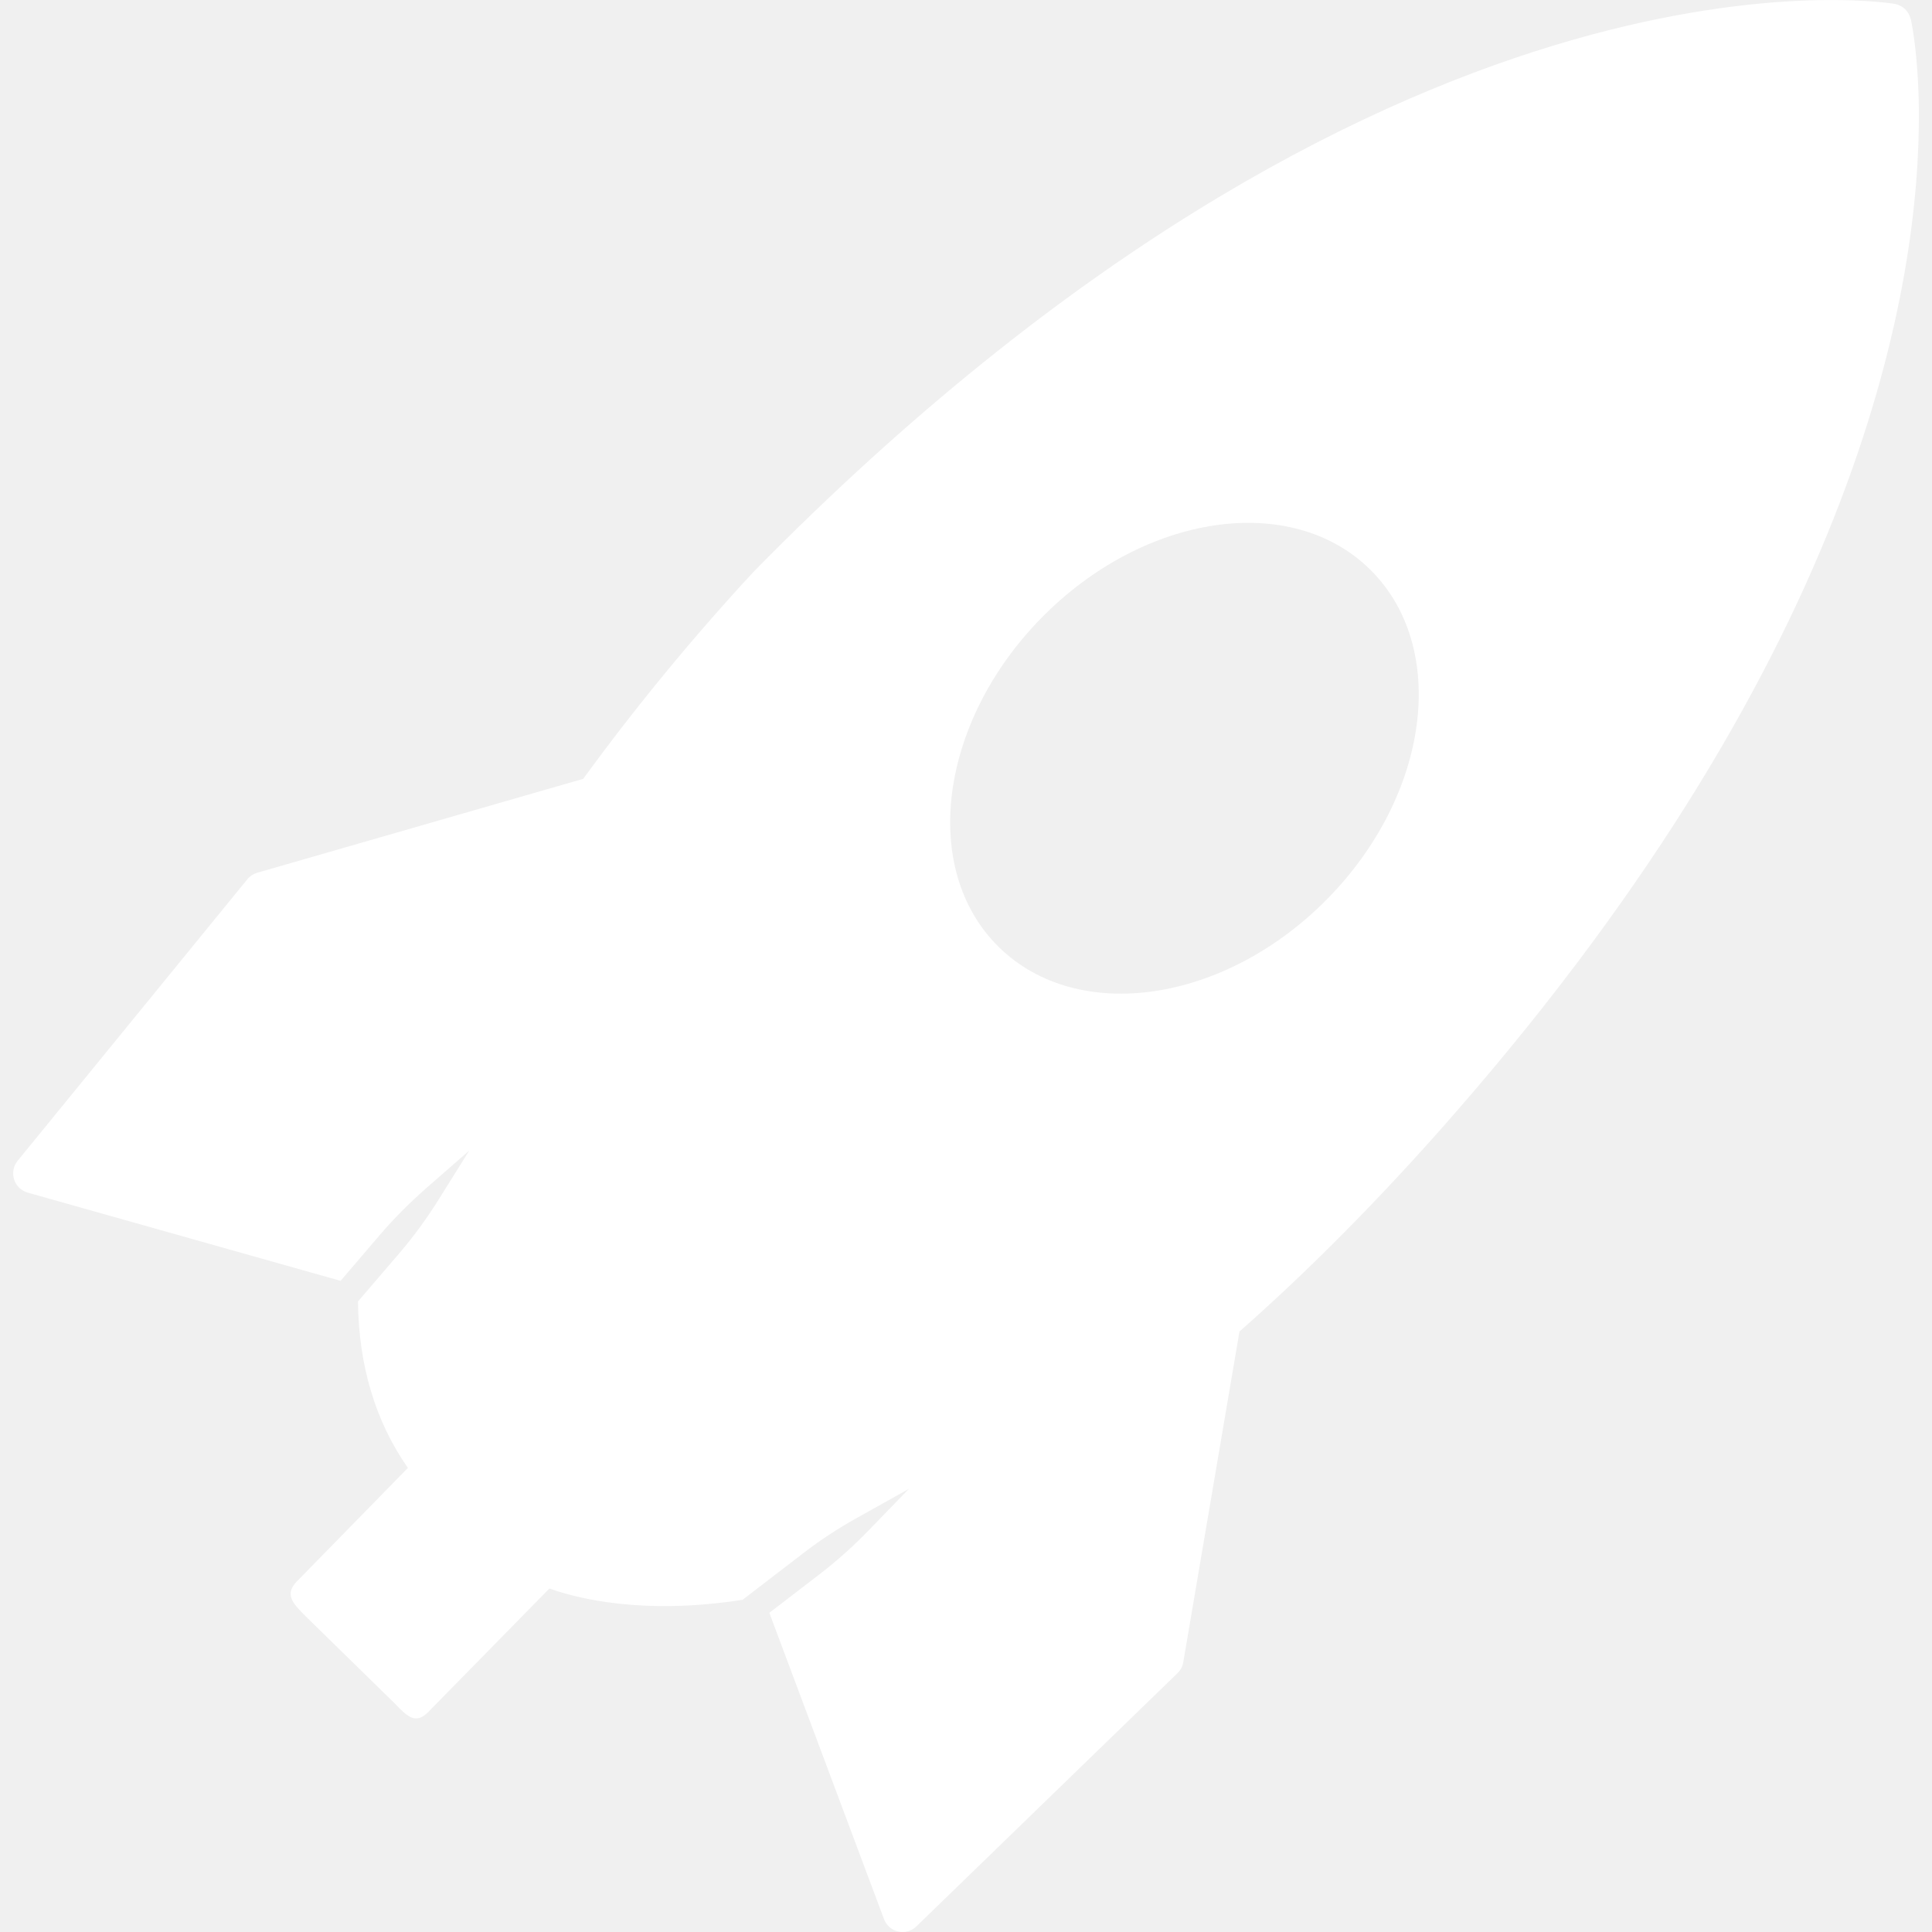
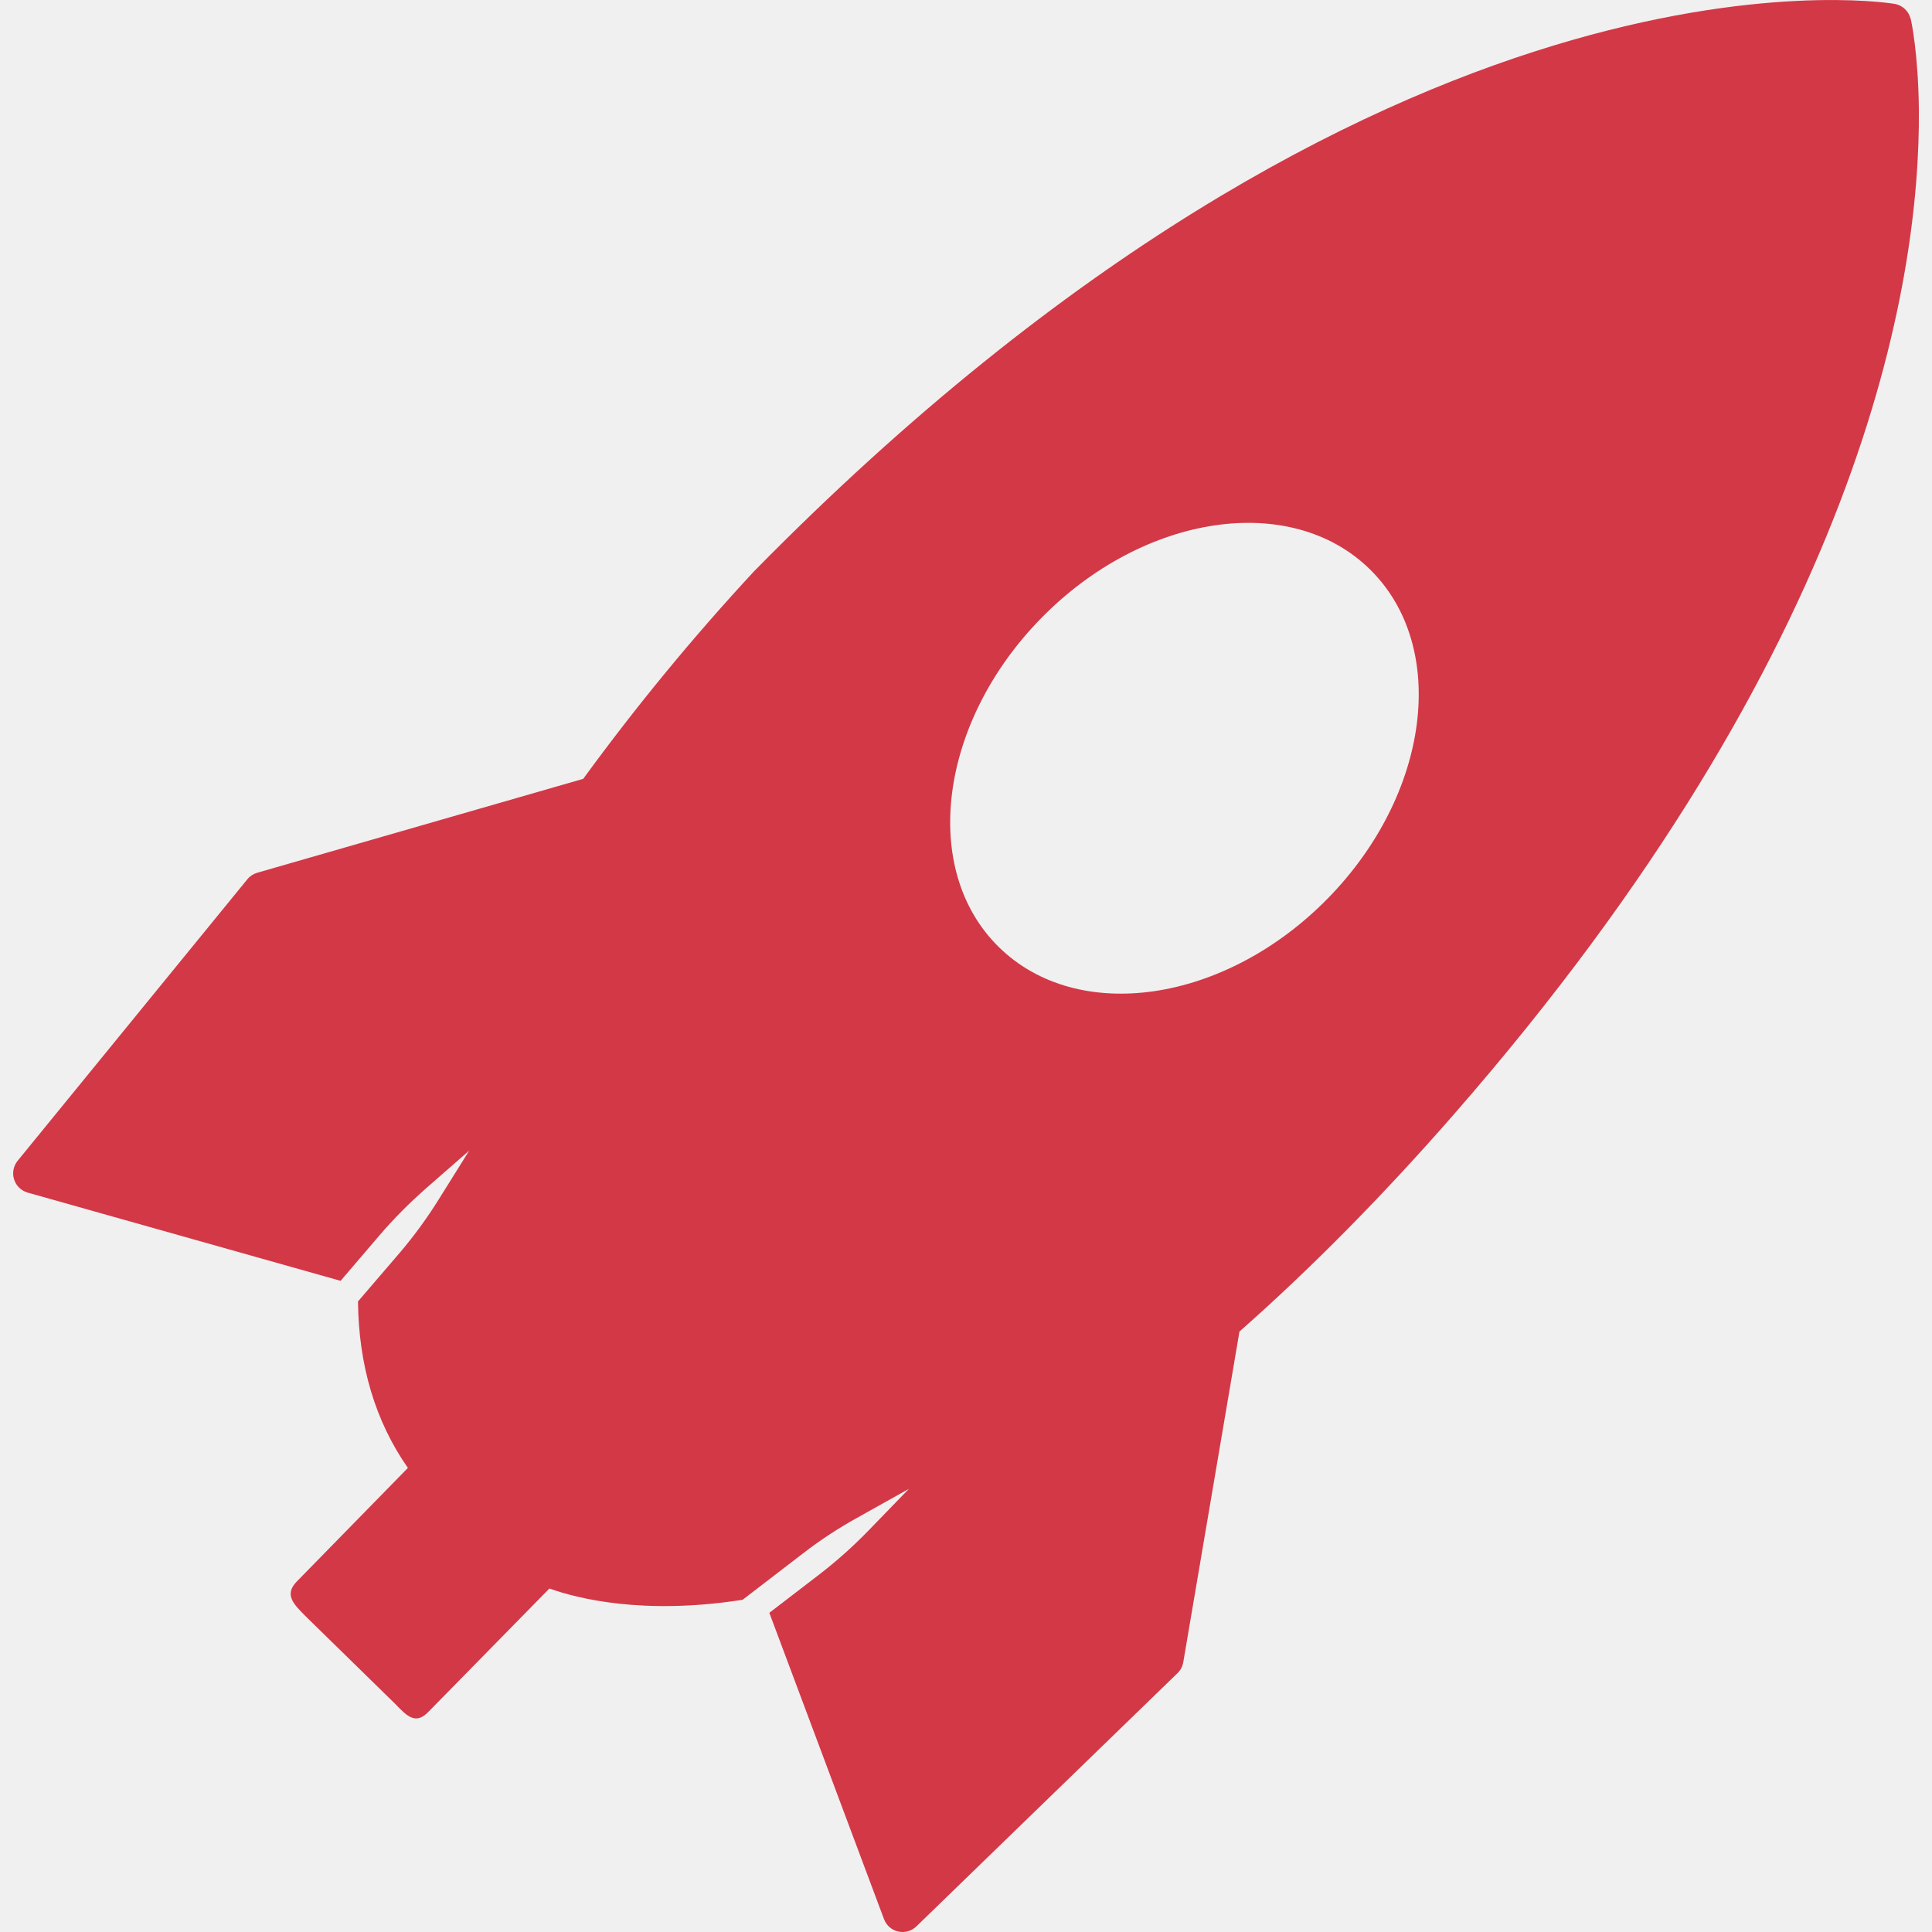
- <svg xmlns="http://www.w3.org/2000/svg" fill="#ffffff" role="img" viewBox="0 0 24 24">
+ <svg xmlns="http://www.w3.org/2000/svg" fill="#D33847" role="img" viewBox="0 0 24 24">
  <path d="M23.735.238V.236a.248.248 0 0 0-.2-.188c-.256-.04-6.336-.924-14.17 7.051a28.44 28.44 0 0 0-2.12 2.576l-4.047 1.166a.246.246 0 0 0-.124.08l-2.856 3.5a.248.248 0 0 0 .126.394l3.887 1.096.484-.566c.178-.208.37-.4.574-.58l.54-.472-.38.608a5.556 5.556 0 0 1-.482.66l-.52.606c.008.79.214 1.488.62 2.068L3.68 19.653c-.148.16-.036.272.12.428l1.11 1.086c.153.16.255.258.41.1l1.505-1.534c.34.122 1.162.334 2.4.14l.75-.576c.212-.164.438-.312.672-.442l.644-.36-.514.53c-.187.192-.387.37-.6.534l-.62.476 1.424 3.804a.246.246 0 0 0 .404.09l3.242-3.144a.248.248 0 0 0 .072-.136l.698-4.108c.884-.78 1.78-1.686 2.66-2.694 5.072-5.806 5.798-10.315 5.78-12.487-.008-.702-.094-1.094-.1-1.122h-.002zM16.49 11.165c-1.274 1.296-3.1 1.564-4.082.6-.98-.962-.744-2.794.53-4.09s3.1-1.566 4.08-.602c.982.964.746 2.796-.528 4.092z" />
</svg>
